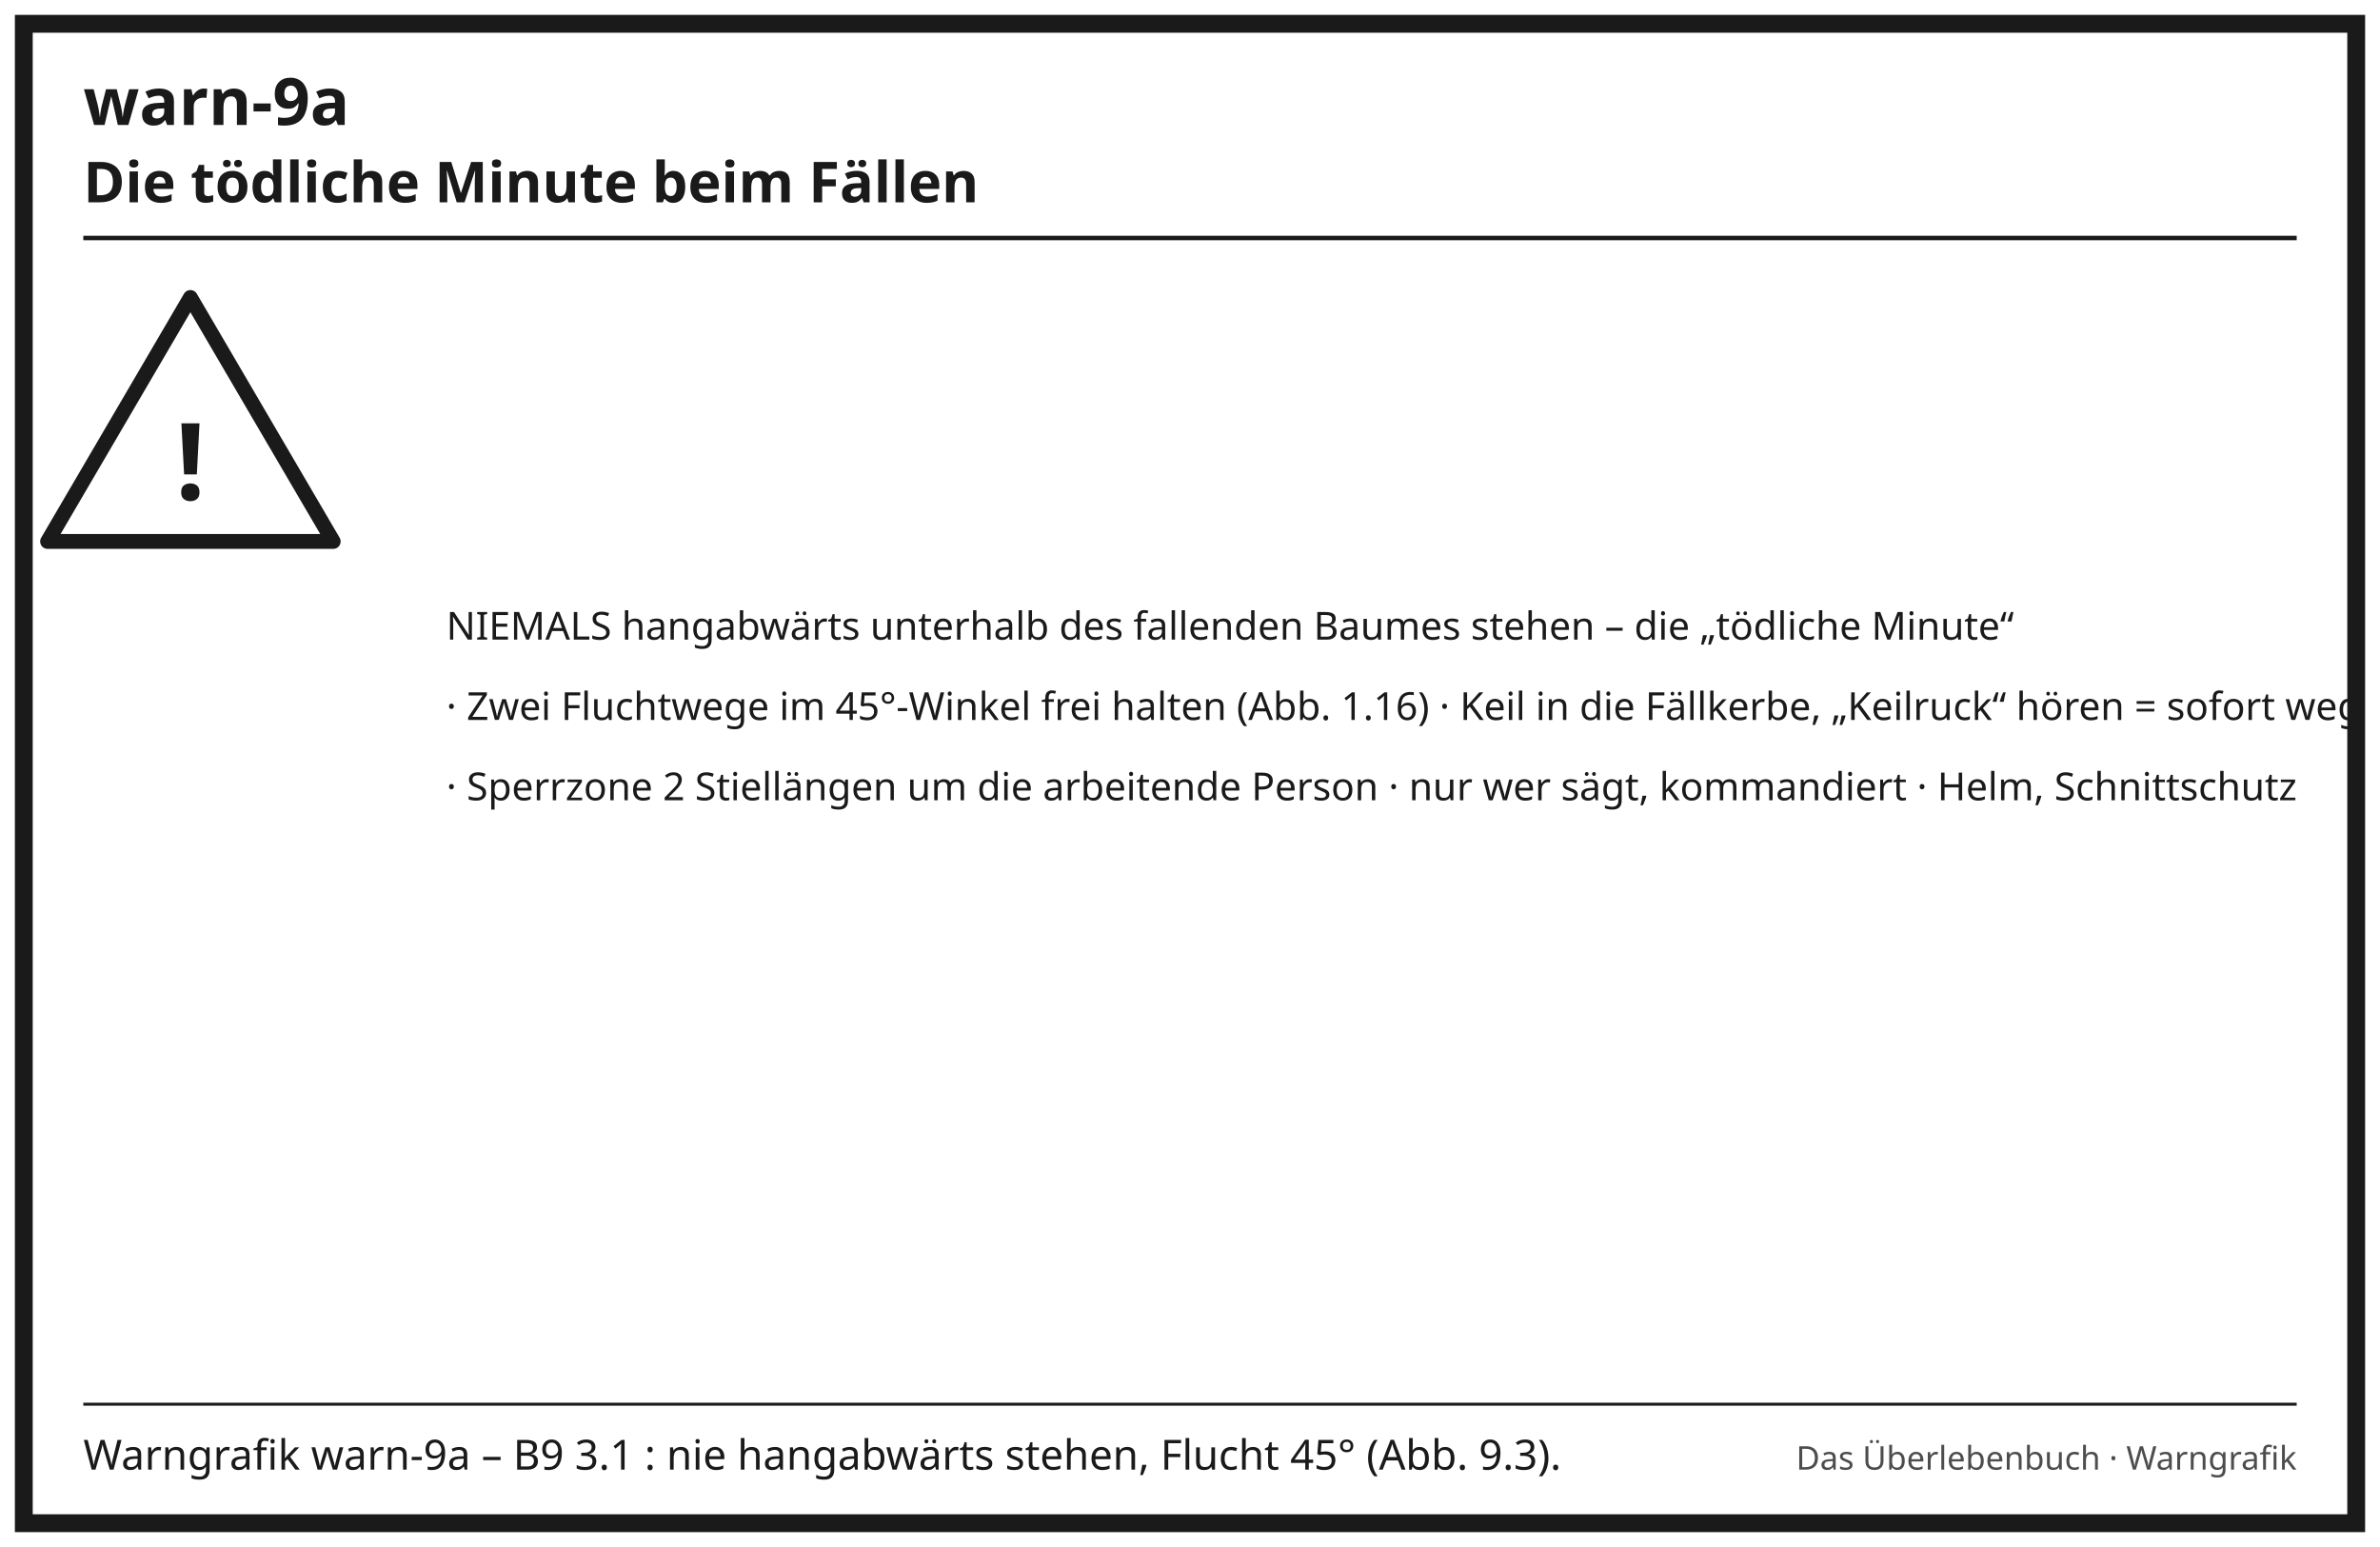
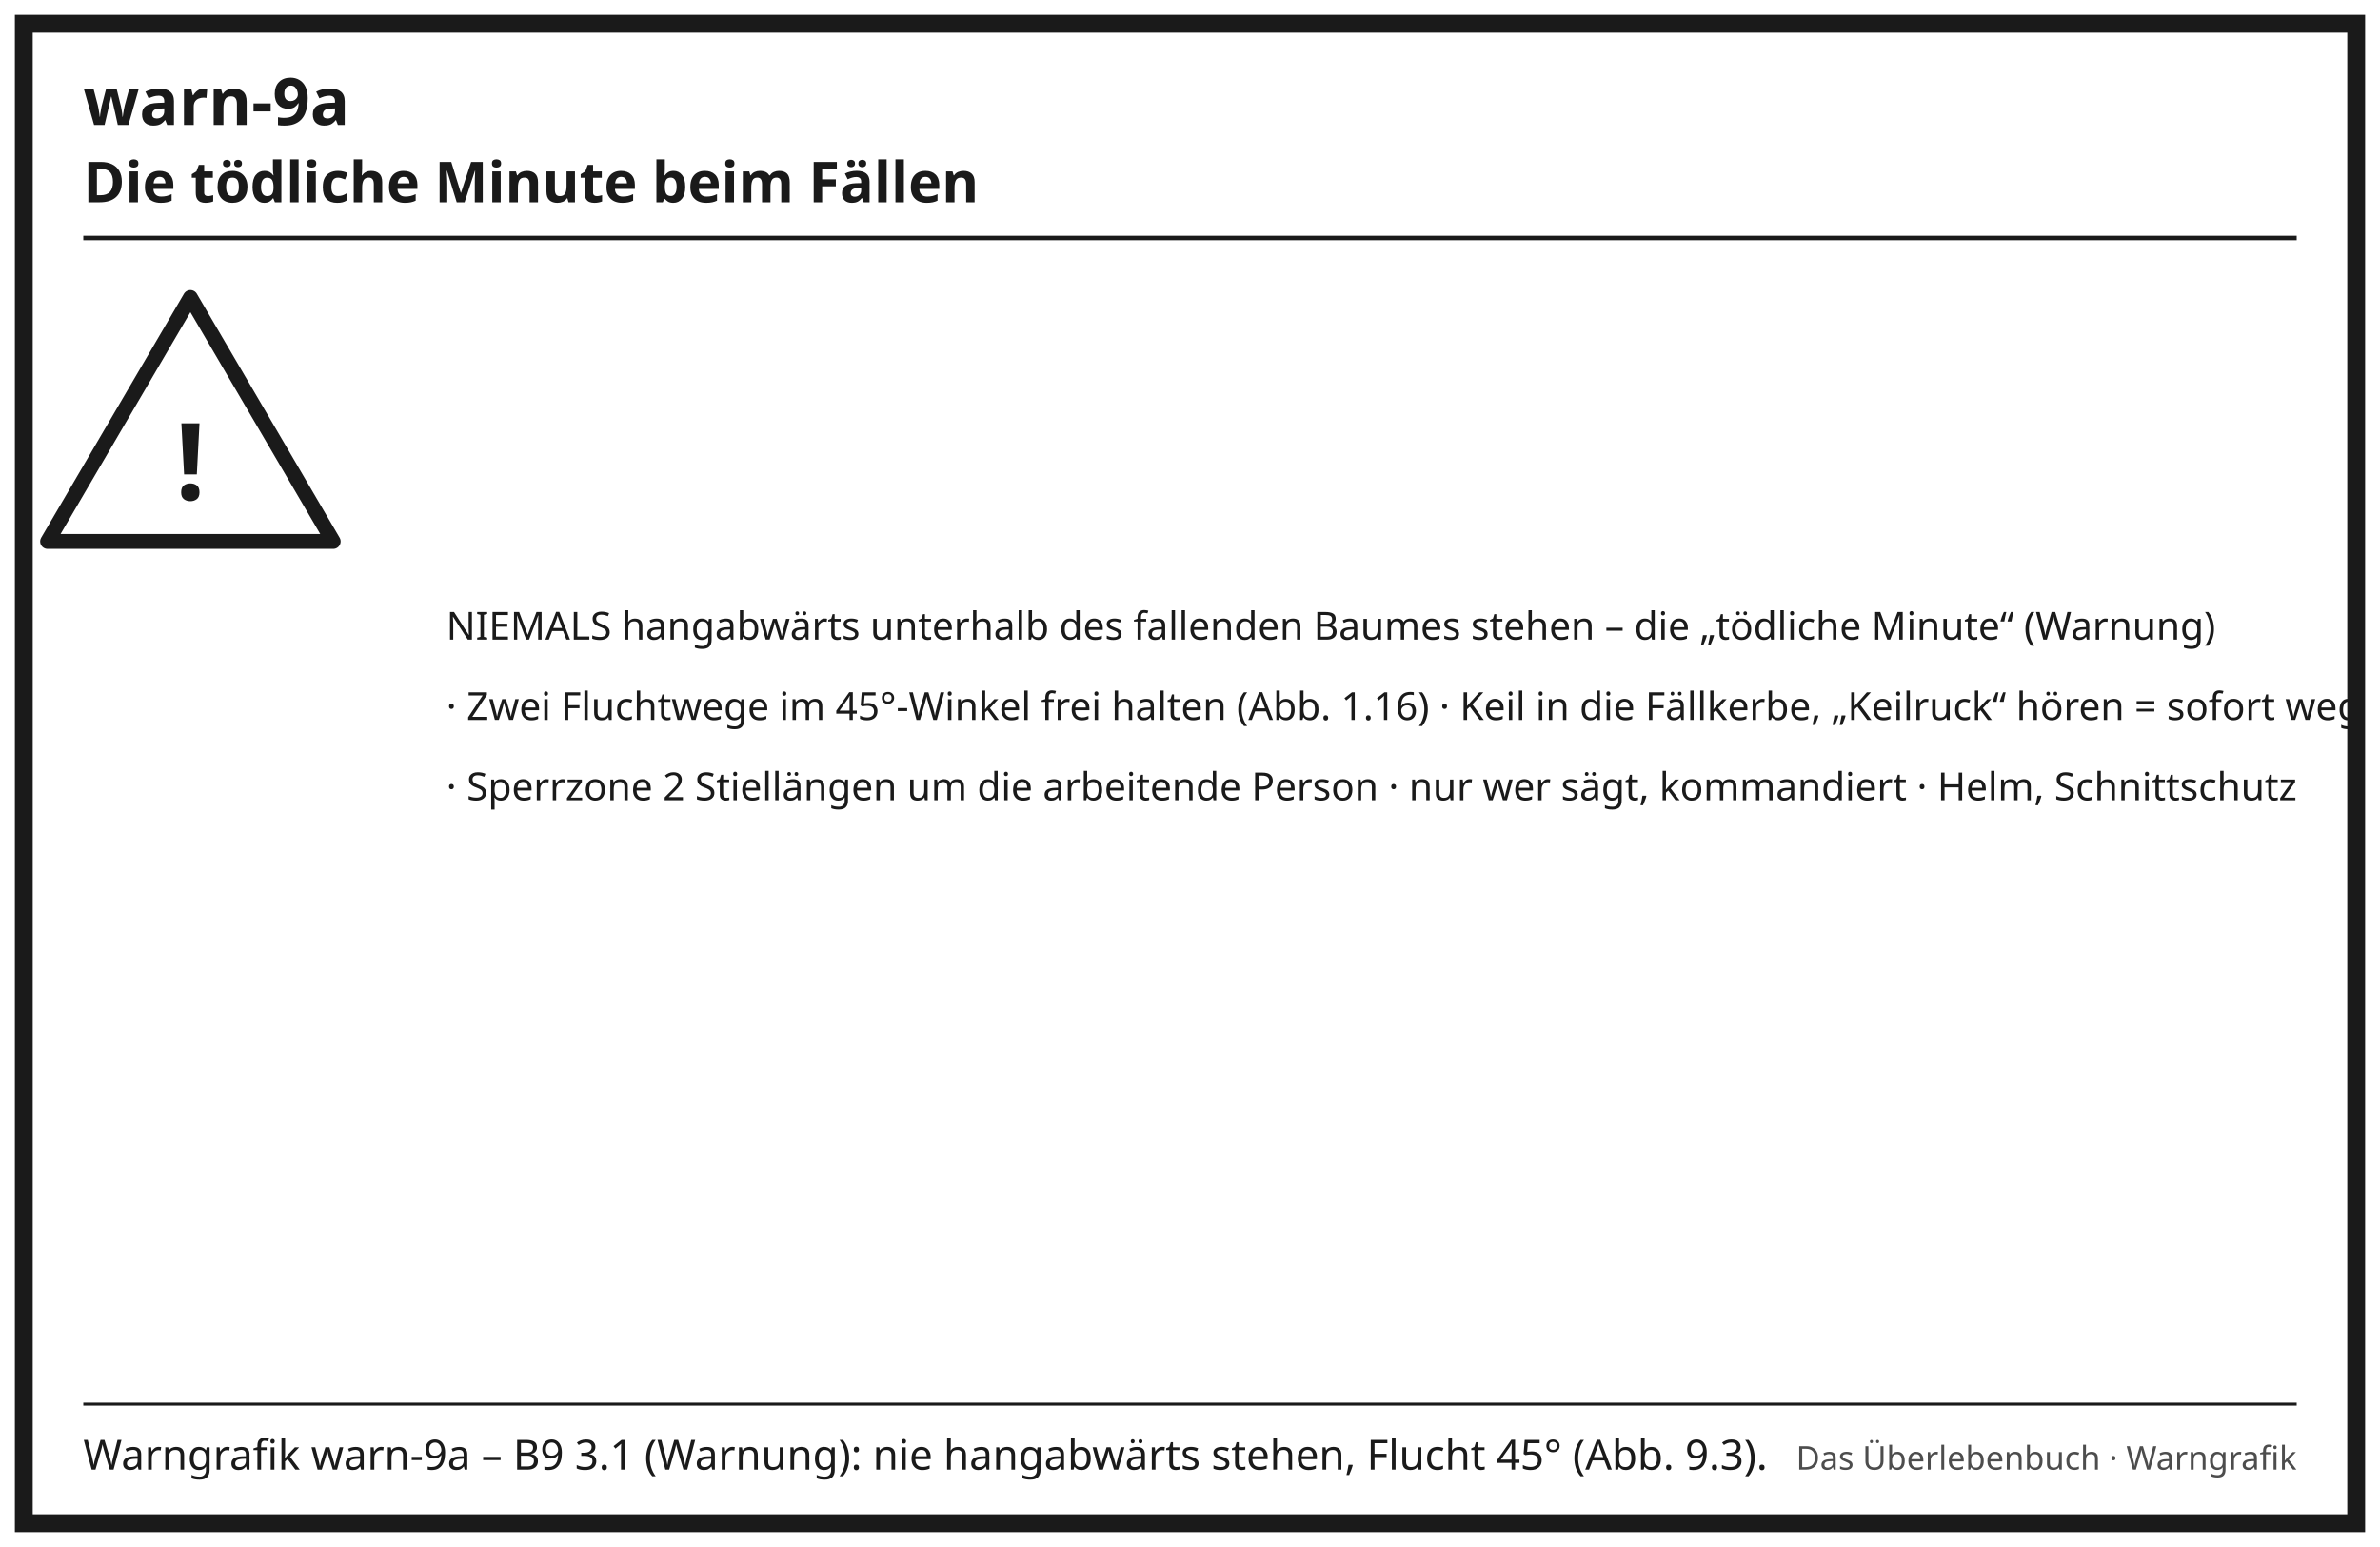
<svg xmlns="http://www.w3.org/2000/svg" xml:lang="de" viewBox="0 0 800 520" role="img" aria-label="Warngrafik warn-9a: Die tödliche Minute beim Fällen">
  <defs>
    <marker id="ah" markerWidth="10" markerHeight="8" refX="9" refY="4" orient="auto">
      <path d="M0 0 L10 4 L0 8 z" fill="#1a1a1a" />
    </marker>
    <marker id="ahs" markerWidth="10" markerHeight="8" refX="1" refY="4" orient="auto">
      <path d="M10 0 L0 4 L10 8 z" fill="#1a1a1a" />
    </marker>
    <pattern id="hatch" width="8" height="8" patternTransform="rotate(45)" patternUnits="userSpaceOnUse">
      <line x1="0" y1="0" x2="0" y2="8" stroke="#8c8c8c" stroke-width="1.6" />
    </pattern>
    <pattern id="cross" width="8" height="8" patternUnits="userSpaceOnUse">
      <path d="M0 0 L8 8 M8 0 L0 8" stroke="#bfbfbf" stroke-width="1" />
    </pattern>
    <pattern id="dots" width="7" height="7" patternUnits="userSpaceOnUse">
      <circle cx="2" cy="2" r="1.4" fill="#8c8c8c" />
    </pattern>
  </defs>
  <rect x="0" y="0" width="800" height="520" fill="#ffffff" />
  <rect x="8" y="8" width="784" height="504" fill="none" stroke="#1a1a1a" stroke-width="6" />
  <text x="28" y="42" font-family="sans-serif" font-size="22" text-anchor="start" font-weight="bold" fill="#1a1a1a">warn-9a</text>
  <text x="28" y="68" font-family="sans-serif" font-size="19" text-anchor="start" font-weight="bold" fill="#1a1a1a">Die tödliche Minute beim Fällen</text>
  <line x1="28" y1="80" x2="772" y2="80" stroke="#1a1a1a" stroke-width="1.5" />
  <path d="M64 100 L112 182 L16 182 z" fill="#ffffff" stroke="#1a1a1a" stroke-width="5" stroke-linejoin="round" />
  <text x="64" y="168" font-family="sans-serif" font-size="36" text-anchor="middle" font-weight="bold" fill="#1a1a1a">!</text>
-   <text x="150" y="215" font-family="sans-serif" font-size="13" text-anchor="start" font-weight="normal" fill="#1a1a1a">NIEMALS hangabwärts unterhalb des fallenden Baumes stehen – die „tödliche Minute“ </text>
+   <text x="150" y="215" font-family="sans-serif" font-size="13" text-anchor="start" font-weight="normal" fill="#1a1a1a">NIEMALS hangabwärts unterhalb des fallenden Baumes stehen – die „tödliche Minute“ (Warnung)</text>
  <text x="150" y="242" font-family="sans-serif" font-size="13" text-anchor="start" font-weight="normal" fill="#1a1a1a">· Zwei Fluchtwege im 45°-Winkel frei halten (Abb. 1.16) · Keil in die Fällkerbe, „Keilruck“ hören = sofort weg</text>
  <text x="150" y="269" font-family="sans-serif" font-size="13" text-anchor="start" font-weight="normal" fill="#1a1a1a">· Sperrzone 2 Stiellängen um die arbeitende Person · nur wer sägt, kommandiert · Helm, Schnittschutz</text>
  <line x1="28" y1="472" x2="772" y2="472" stroke="#1a1a1a" stroke-width="1" />
-   <text x="28" y="494" font-family="sans-serif" font-size="14" text-anchor="start" font-weight="normal" fill="#1a1a1a">Warngrafik warn-9a – B9 3.1 : nie hangabwärts stehen, Flucht 45° (Abb. 9.3).</text>
+   <text x="28" y="494" font-family="sans-serif" font-size="14" text-anchor="start" font-weight="normal" fill="#1a1a1a">Warngrafik warn-9a – B9 3.1 (Warnung): nie hangabwärts stehen, Flucht 45° (Abb. 9.3).</text>
  <text x="772" y="494" font-family="sans-serif" font-size="11" text-anchor="end" font-weight="normal" fill="#4d4d4d">Das Überlebenbuch · Warngrafik</text>
</svg>
